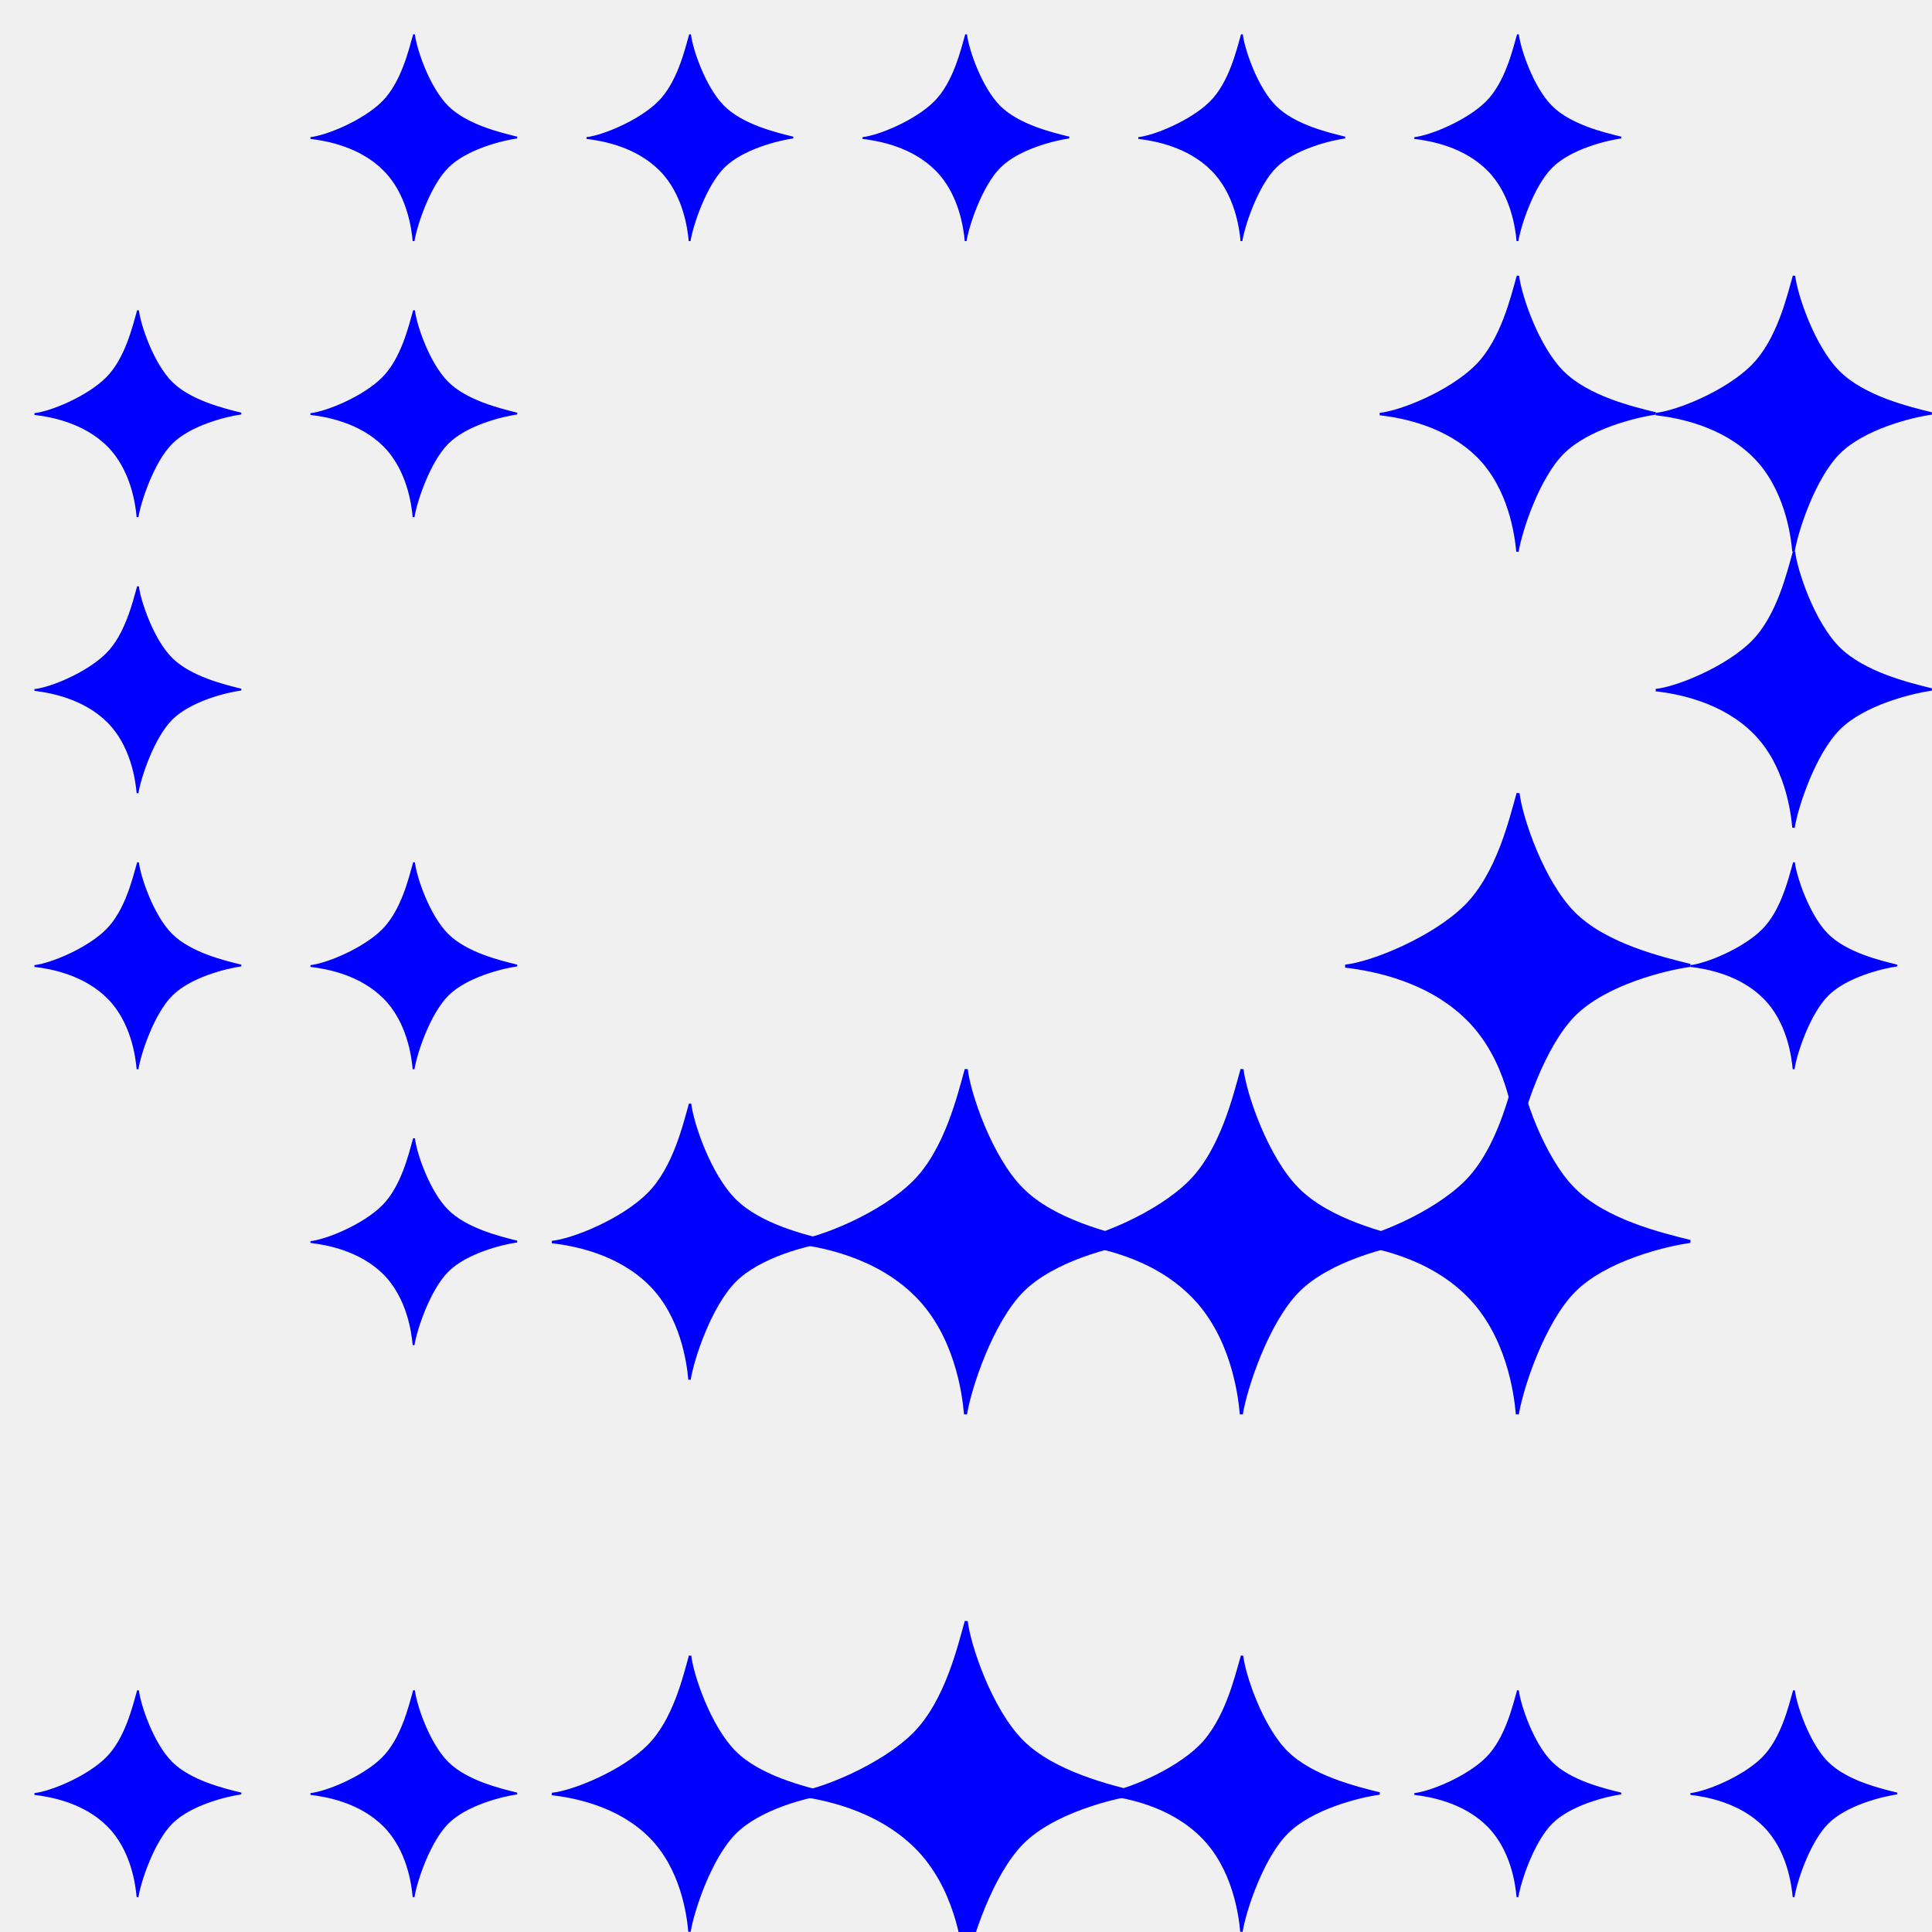
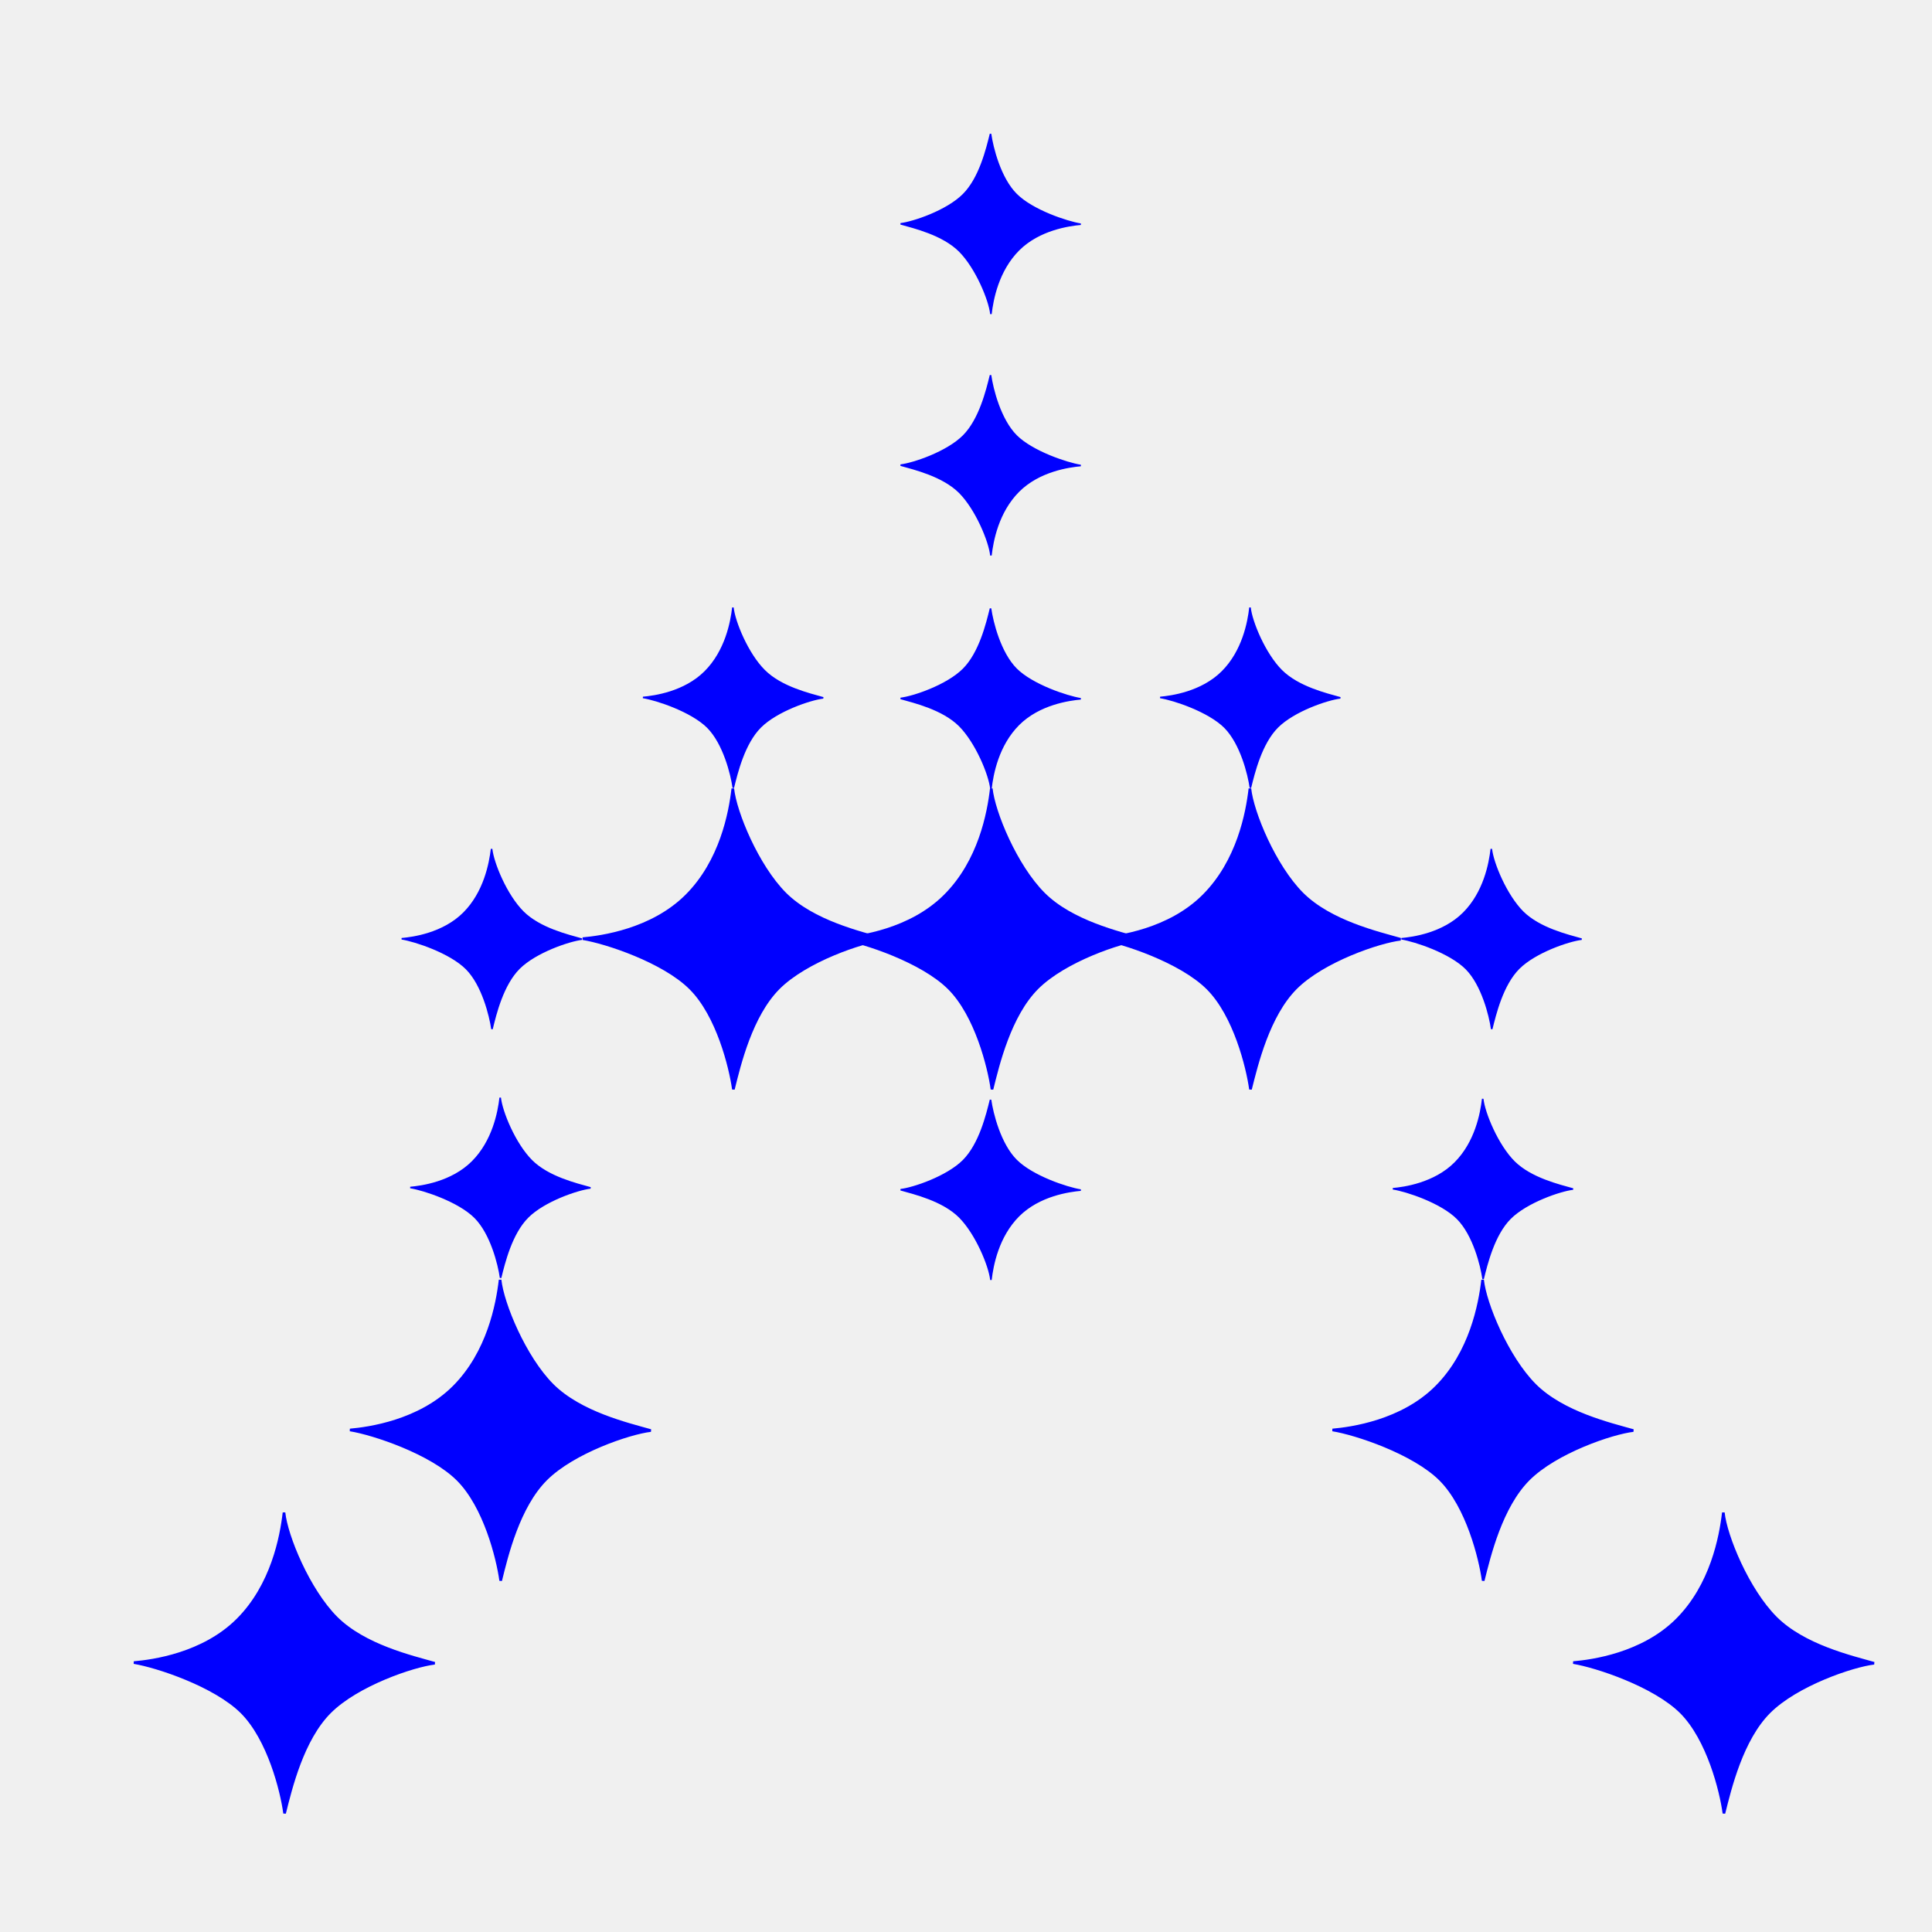
- <svg xmlns="http://www.w3.org/2000/svg" width="16" height="16" viewBox="0 0 16 16" fill="none">
-   <g clip-path="url(#clip0_3018_73322)">
-     <path d="M3.708 1.383C3.861 1.23 4.155 1.157 4.282 1.139C4.142 1.105 3.862 1.038 3.706 0.882C3.55 0.726 3.442 0.406 3.429 0.286C3.392 0.415 3.329 0.686 3.17 0.845C3.011 1.004 2.705 1.129 2.572 1.143C2.71 1.159 2.985 1.21 3.181 1.407C3.377 1.603 3.416 1.891 3.425 1.996C3.446 1.865 3.555 1.536 3.708 1.383Z" fill="#0000FF" stroke="#0000FF" stroke-width="0.015" />
-     <path d="M5.994 1.383C6.147 1.23 6.441 1.157 6.568 1.139C6.427 1.105 6.148 1.038 5.992 0.882C5.836 0.726 5.728 0.406 5.715 0.286C5.678 0.415 5.615 0.686 5.456 0.845C5.297 1.004 4.991 1.129 4.858 1.143C4.996 1.159 5.271 1.21 5.467 1.407C5.663 1.603 5.702 1.891 5.711 1.996C5.732 1.865 5.841 1.536 5.994 1.383Z" fill="#0000FF" stroke="#0000FF" stroke-width="0.015" />
-     <path d="M8.28 1.383C8.433 1.23 8.727 1.157 8.854 1.139C8.714 1.105 8.434 1.038 8.278 0.882C8.122 0.726 8.014 0.406 8.001 0.286C7.964 0.415 7.901 0.686 7.742 0.845C7.583 1.004 7.277 1.129 7.144 1.143C7.282 1.159 7.557 1.21 7.753 1.407C7.949 1.603 7.988 1.891 7.997 1.996C8.018 1.865 8.127 1.536 8.28 1.383Z" fill="#0000FF" stroke="#0000FF" stroke-width="0.015" />
-     <path d="M10.564 1.383C10.717 1.23 11.011 1.157 11.139 1.139C10.998 1.105 10.718 1.038 10.562 0.882C10.406 0.726 10.299 0.406 10.285 0.286C10.248 0.415 10.185 0.686 10.026 0.845C9.867 1.004 9.561 1.129 9.428 1.143C9.566 1.159 9.841 1.21 10.037 1.407C10.233 1.603 10.272 1.891 10.281 1.996C10.302 1.865 10.411 1.536 10.564 1.383Z" fill="#0000FF" stroke="#0000FF" stroke-width="0.015" />
-     <path d="M12.85 1.383C13.003 1.23 13.297 1.157 13.425 1.139C13.284 1.105 13.004 1.038 12.848 0.882C12.692 0.726 12.585 0.406 12.571 0.286C12.534 0.415 12.471 0.686 12.312 0.845C12.153 1.004 11.847 1.129 11.714 1.143C11.852 1.159 12.127 1.21 12.323 1.407C12.519 1.603 12.558 1.891 12.567 1.996C12.588 1.865 12.697 1.536 12.85 1.383Z" fill="#0000FF" stroke="#0000FF" stroke-width="0.015" />
-     <path d="M1.422 3.669C1.575 3.516 1.869 3.443 1.997 3.425C1.856 3.39 1.576 3.323 1.42 3.167C1.264 3.011 1.157 2.691 1.143 2.571C1.106 2.701 1.043 2.972 0.884 3.131C0.725 3.29 0.419 3.415 0.286 3.429C0.424 3.444 0.699 3.496 0.895 3.692C1.091 3.889 1.13 4.177 1.139 4.282C1.16 4.151 1.269 3.822 1.422 3.669Z" fill="#0000FF" stroke="#0000FF" stroke-width="0.015" />
-     <path d="M3.708 3.669C3.861 3.516 4.155 3.443 4.282 3.425C4.142 3.39 3.862 3.323 3.706 3.167C3.55 3.011 3.442 2.691 3.429 2.571C3.392 2.701 3.329 2.972 3.17 3.131C3.011 3.29 2.705 3.415 2.572 3.429C2.71 3.444 2.985 3.496 3.181 3.692C3.377 3.889 3.416 4.177 3.425 4.282C3.446 4.151 3.555 3.822 3.708 3.669Z" fill="#0000FF" stroke="#0000FF" stroke-width="0.015" />
-     <path d="M12.944 3.75C13.148 3.546 13.54 3.448 13.711 3.424C13.523 3.378 13.149 3.289 12.941 3.08C12.733 2.872 12.589 2.445 12.571 2.285C12.522 2.458 12.438 2.819 12.226 3.031C12.013 3.244 11.605 3.411 11.427 3.429C11.612 3.45 11.979 3.519 12.241 3.781C12.502 4.043 12.554 4.428 12.567 4.568C12.595 4.393 12.74 3.954 12.944 3.75Z" fill="#0000FF" stroke="#0000FF" stroke-width="0.02" />
-     <path d="M15.23 3.75C15.434 3.546 15.826 3.448 15.997 3.424C15.809 3.378 15.436 3.289 15.227 3.08C15.019 2.872 14.876 2.445 14.857 2.285C14.808 2.458 14.724 2.819 14.512 3.031C14.3 3.244 13.891 3.411 13.713 3.429C13.898 3.45 14.265 3.519 14.527 3.781C14.789 4.043 14.84 4.428 14.853 4.568C14.881 4.393 15.026 3.954 15.23 3.75Z" fill="#0000FF" stroke="#0000FF" stroke-width="0.02" />
-     <path d="M1.422 5.954C1.575 5.802 1.869 5.728 1.997 5.711C1.856 5.676 1.576 5.609 1.42 5.453C1.264 5.297 1.157 4.977 1.143 4.857C1.106 4.987 1.043 5.257 0.884 5.416C0.725 5.575 0.419 5.701 0.286 5.714C0.424 5.73 0.699 5.782 0.895 5.978C1.091 6.174 1.13 6.463 1.139 6.568C1.16 6.437 1.269 6.107 1.422 5.954Z" fill="#0000FF" stroke="#0000FF" stroke-width="0.015" />
-     <path d="M15.23 6.035C15.434 5.831 15.826 5.734 15.997 5.71C15.809 5.664 15.436 5.574 15.227 5.366C15.019 5.158 14.876 4.731 14.857 4.571C14.808 4.744 14.724 5.105 14.512 5.317C14.3 5.529 13.891 5.697 13.713 5.715C13.898 5.736 14.265 5.805 14.527 6.067C14.789 6.329 14.84 6.714 14.853 6.854C14.881 6.679 15.026 6.24 15.23 6.035Z" fill="#0000FF" stroke="#0000FF" stroke-width="0.02" />
-     <path d="M1.422 8.24C1.575 8.087 1.869 8.014 1.997 7.996C1.856 7.962 1.576 7.895 1.42 7.739C1.264 7.583 1.157 7.263 1.143 7.143C1.106 7.273 1.043 7.543 0.884 7.702C0.725 7.861 0.419 7.986 0.286 8C0.424 8.016 0.699 8.067 0.895 8.264C1.091 8.46 1.13 8.748 1.139 8.854C1.16 8.722 1.269 8.393 1.422 8.24Z" fill="#0000FF" stroke="#0000FF" stroke-width="0.015" />
-     <path d="M3.708 8.24C3.861 8.087 4.155 8.014 4.282 7.996C4.142 7.962 3.862 7.895 3.706 7.739C3.55 7.583 3.442 7.263 3.429 7.143C3.392 7.273 3.329 7.543 3.17 7.702C3.011 7.861 2.705 7.986 2.572 8C2.71 8.016 2.985 8.067 3.181 8.264C3.377 8.46 3.416 8.748 3.425 8.854C3.446 8.722 3.555 8.393 3.708 8.24Z" fill="#0000FF" stroke="#0000FF" stroke-width="0.015" />
-     <path d="M13.038 8.402C13.293 8.147 13.784 8.024 13.997 7.995C13.762 7.937 13.295 7.825 13.035 7.565C12.774 7.304 12.595 6.77 12.572 6.57C12.511 6.787 12.405 7.238 12.14 7.504C11.874 7.769 11.364 7.978 11.141 8.001C11.372 8.028 11.831 8.114 12.158 8.441C12.486 8.769 12.551 9.25 12.566 9.426C12.601 9.207 12.783 8.657 13.038 8.402Z" fill="#0000FF" stroke="#0000FF" stroke-width="0.025" />
-     <path d="M15.136 8.24C15.289 8.087 15.583 8.014 15.711 7.996C15.57 7.962 15.29 7.895 15.134 7.739C14.978 7.583 14.871 7.263 14.857 7.143C14.82 7.273 14.757 7.543 14.598 7.702C14.439 7.861 14.133 7.986 14 8C14.138 8.016 14.413 8.067 14.609 8.264C14.806 8.46 14.844 8.748 14.854 8.854C14.874 8.722 14.983 8.393 15.136 8.24Z" fill="#0000FF" stroke="#0000FF" stroke-width="0.015" />
-     <path d="M3.708 10.526C3.861 10.373 4.155 10.3 4.282 10.282C4.142 10.247 3.862 10.18 3.706 10.024C3.55 9.868 3.442 9.548 3.429 9.428C3.392 9.558 3.329 9.829 3.17 9.988C3.011 10.147 2.705 10.272 2.572 10.286C2.71 10.302 2.985 10.353 3.181 10.549C3.377 10.746 3.416 11.034 3.425 11.139C3.446 11.008 3.555 10.679 3.708 10.526Z" fill="#0000FF" stroke="#0000FF" stroke-width="0.015" />
-     <path d="M6.088 10.607C6.292 10.403 6.684 10.305 6.854 10.281C6.666 10.235 6.293 10.146 6.085 9.937C5.877 9.729 5.733 9.302 5.715 9.142C5.666 9.315 5.582 9.676 5.369 9.888C5.157 10.101 4.749 10.268 4.571 10.286C4.756 10.307 5.122 10.376 5.384 10.638C5.646 10.9 5.698 11.285 5.71 11.425C5.738 11.25 5.884 10.811 6.088 10.607Z" fill="#0000FF" stroke="#0000FF" stroke-width="0.02" />
-     <path d="M8.468 10.688C8.723 10.432 9.214 10.31 9.427 10.281C9.192 10.223 8.725 10.111 8.465 9.85C8.204 9.59 8.025 9.056 8.002 8.856C7.941 9.072 7.835 9.524 7.57 9.789C7.304 10.055 6.794 10.264 6.571 10.287C6.802 10.313 7.26 10.399 7.588 10.727C7.916 11.055 7.981 11.536 7.996 11.712C8.031 11.493 8.213 10.943 8.468 10.688Z" fill="#0000FF" stroke="#0000FF" stroke-width="0.025" />
-     <path d="M10.752 10.688C11.008 10.432 11.498 10.31 11.711 10.281C11.476 10.223 11.009 10.111 10.749 9.85C10.488 9.59 10.309 9.056 10.286 8.856C10.225 9.072 10.119 9.524 9.854 9.789C9.588 10.055 9.078 10.264 8.855 10.287C9.086 10.313 9.545 10.399 9.872 10.727C10.2 11.055 10.265 11.536 10.28 11.712C10.315 11.493 10.497 10.943 10.752 10.688Z" fill="#0000FF" stroke="#0000FF" stroke-width="0.025" />
-     <path d="M13.038 10.688C13.293 10.432 13.784 10.31 13.997 10.281C13.762 10.223 13.295 10.111 13.035 9.85C12.774 9.59 12.595 9.056 12.572 8.856C12.511 9.072 12.405 9.524 12.14 9.789C11.874 10.055 11.364 10.264 11.141 10.287C11.372 10.313 11.831 10.399 12.158 10.727C12.486 11.055 12.551 11.536 12.566 11.712C12.601 11.493 12.783 10.943 13.038 10.688Z" fill="#0000FF" stroke="#0000FF" stroke-width="0.025" />
-     <path d="M1.422 15.097C1.575 14.944 1.869 14.871 1.997 14.853C1.856 14.819 1.576 14.752 1.42 14.596C1.264 14.44 1.157 14.12 1.143 14C1.106 14.13 1.043 14.4 0.884 14.559C0.725 14.718 0.419 14.843 0.286 14.857C0.424 14.873 0.699 14.924 0.895 15.121C1.091 15.317 1.13 15.605 1.139 15.71C1.16 15.579 1.269 15.25 1.422 15.097Z" fill="#0000FF" stroke="#0000FF" stroke-width="0.015" />
-     <path d="M3.708 15.097C3.861 14.944 4.155 14.871 4.282 14.853C4.142 14.819 3.862 14.752 3.706 14.596C3.55 14.44 3.442 14.12 3.429 14C3.392 14.13 3.329 14.4 3.17 14.559C3.011 14.718 2.705 14.843 2.572 14.857C2.71 14.873 2.985 14.924 3.181 15.121C3.377 15.317 3.416 15.605 3.425 15.71C3.446 15.579 3.555 15.25 3.708 15.097Z" fill="#0000FF" stroke="#0000FF" stroke-width="0.015" />
-     <path d="M6.088 15.178C6.292 14.974 6.684 14.876 6.854 14.853C6.666 14.806 6.293 14.717 6.085 14.509C5.877 14.3 5.733 13.873 5.715 13.713C5.666 13.887 5.582 14.248 5.369 14.46C5.157 14.672 4.749 14.839 4.571 14.857C4.756 14.879 5.122 14.947 5.384 15.21C5.646 15.472 5.698 15.856 5.71 15.997C5.738 15.822 5.884 15.382 6.088 15.178Z" fill="#0000FF" stroke="#0000FF" stroke-width="0.02" />
-     <path d="M8.468 15.259C8.723 15.004 9.214 14.882 9.427 14.852C9.192 14.794 8.725 14.682 8.465 14.422C8.204 14.161 8.025 13.627 8.002 13.427C7.941 13.644 7.835 14.095 7.57 14.361C7.304 14.626 6.794 14.835 6.571 14.858C6.802 14.885 7.26 14.971 7.588 15.298C7.916 15.626 7.981 16.107 7.996 16.283C8.031 16.064 8.213 15.514 8.468 15.259Z" fill="#0000FF" stroke="#0000FF" stroke-width="0.025" />
-     <path d="M10.658 15.178C10.862 14.974 11.254 14.876 11.425 14.853C11.237 14.806 10.864 14.717 10.655 14.509C10.447 14.3 10.304 13.873 10.286 13.713C10.236 13.887 10.152 14.248 9.94 14.46C9.727 14.672 9.319 14.839 9.141 14.857C9.326 14.879 9.693 14.947 9.955 15.21C10.217 15.472 10.268 15.856 10.281 15.997C10.309 15.822 10.454 15.382 10.658 15.178Z" fill="#0000FF" stroke="#0000FF" stroke-width="0.02" />
-     <path d="M12.85 15.097C13.003 14.944 13.297 14.871 13.425 14.853C13.284 14.819 13.004 14.752 12.848 14.596C12.692 14.44 12.585 14.12 12.571 14C12.534 14.13 12.471 14.4 12.312 14.559C12.153 14.718 11.847 14.843 11.714 14.857C11.852 14.873 12.127 14.924 12.323 15.121C12.519 15.317 12.558 15.605 12.567 15.71C12.588 15.579 12.697 15.25 12.85 15.097Z" fill="#0000FF" stroke="#0000FF" stroke-width="0.015" />
-     <path d="M15.136 15.097C15.289 14.944 15.583 14.871 15.711 14.853C15.57 14.819 15.29 14.752 15.134 14.596C14.978 14.44 14.871 14.12 14.857 14C14.82 14.13 14.757 14.4 14.598 14.559C14.439 14.718 14.133 14.843 14 14.857C14.138 14.873 14.413 14.924 14.609 15.121C14.806 15.317 14.844 15.605 14.854 15.71C14.874 15.579 14.983 15.25 15.136 15.097Z" fill="#0000FF" stroke="#0000FF" stroke-width="0.015" />
-   </g>
-   <defs>
-     <clipPath id="clip0_3018_73322">
-       <rect width="16" height="16" fill="white" />
-     </clipPath>
-   </defs>
+ <svg xmlns="http://www.w3.org/2000/svg" width="20" height="20" viewBox="0 0 20 20" fill="none">
+   <path d="M14.911 15.317C15.189 15.596 15.322 16.13 15.354 16.363C15.418 16.106 15.54 15.598 15.824 15.314C16.108 15.03 16.69 14.834 16.908 14.809C16.672 14.742 16.18 14.627 15.89 14.338C15.601 14.048 15.373 13.492 15.348 13.249C15.319 13.5 15.225 14.001 14.868 14.358C14.511 14.715 13.986 14.786 13.794 14.803C14.033 14.841 14.632 15.039 14.911 15.317Z" fill="#0000FF" stroke="#0000FF" stroke-width="0.027" />
+   <path d="M3.17 16.898C3.003 16.731 2.923 16.41 2.904 16.271C2.866 16.425 2.793 16.73 2.623 16.9C2.453 17.07 2.104 17.187 1.973 17.202C2.115 17.242 2.409 17.311 2.583 17.484C2.756 17.658 2.893 17.991 2.908 18.137C2.925 17.986 2.981 17.686 3.195 17.472C3.409 17.258 3.724 17.216 3.838 17.206C3.695 17.183 3.336 17.064 3.17 16.898Z" fill="#0000FF" stroke="#0000FF" stroke-width="0.016" />
+   <path d="M15.081 15.112C15.248 15.279 15.328 15.599 15.347 15.739C15.385 15.585 15.458 15.28 15.628 15.11C15.798 14.94 16.147 14.823 16.278 14.808C16.136 14.768 15.841 14.699 15.668 14.525C15.495 14.352 15.358 14.019 15.343 13.873C15.326 14.024 15.27 14.323 15.056 14.537C14.842 14.752 14.527 14.794 14.412 14.804C14.556 14.827 14.914 14.945 15.081 15.112Z" fill="#0000FF" stroke="#0000FF" stroke-width="0.016" />
+   <path d="M15.087 12.614C15.254 12.781 15.334 13.101 15.353 13.24C15.391 13.087 15.464 12.782 15.634 12.612C15.804 12.442 16.153 12.324 16.284 12.309C16.142 12.269 15.848 12.2 15.674 12.027C15.501 11.854 15.364 11.52 15.349 11.375C15.332 11.526 15.276 11.825 15.062 12.039C14.848 12.253 14.533 12.296 14.419 12.306C14.562 12.328 14.921 12.447 15.087 12.614Z" fill="#0000FF" stroke="#0000FF" stroke-width="0.016" />
+   <path d="M15.177 10.027C15.343 10.193 15.423 10.514 15.442 10.653C15.48 10.499 15.553 10.194 15.723 10.024C15.893 9.854 16.242 9.737 16.373 9.722C16.232 9.682 15.937 9.613 15.763 9.44C15.59 9.266 15.453 8.933 15.438 8.788C15.421 8.938 15.365 9.238 15.151 9.452C14.937 9.666 14.623 9.708 14.508 9.718C14.651 9.741 15.01 9.86 15.177 10.027Z" fill="#0000FF" stroke="#0000FF" stroke-width="0.016" />
+   <path d="M4.827 10.027C4.994 10.193 5.073 10.514 5.093 10.653C5.13 10.499 5.204 10.194 5.374 10.024C5.544 9.854 5.893 9.737 6.023 9.722C5.882 9.682 5.587 9.613 5.414 9.44C5.24 9.266 5.104 8.933 5.089 8.788C5.071 8.938 5.015 9.238 4.801 9.452C4.587 9.666 4.273 9.708 4.158 9.718C4.301 9.741 4.66 9.86 4.827 10.027Z" fill="#0000FF" stroke="#0000FF" stroke-width="0.016" />
+   <path d="M10.52 12.011C10.353 11.845 10.273 11.524 10.254 11.385C10.216 11.539 10.143 11.843 9.973 12.014C9.803 12.184 9.454 12.301 9.323 12.316C9.464 12.356 9.759 12.425 9.933 12.598C10.106 12.772 10.243 13.105 10.258 13.25C10.275 13.1 10.331 12.8 10.545 12.586C10.759 12.372 11.073 12.33 11.188 12.32C11.045 12.297 10.686 12.178 10.52 12.011Z" fill="#0000FF" stroke="#0000FF" stroke-width="0.016" />
+   <path d="M10.52 6.926C10.353 6.759 10.273 6.439 10.254 6.299C10.216 6.453 10.143 6.758 9.973 6.928C9.803 7.098 9.454 7.215 9.323 7.23C9.464 7.27 9.759 7.339 9.933 7.512C10.106 7.686 10.243 8.019 10.258 8.165C10.275 8.014 10.331 7.714 10.545 7.5C10.759 7.286 11.073 7.244 11.188 7.234C11.045 7.211 10.686 7.092 10.52 6.926Z" fill="#0000FF" stroke="#0000FF" stroke-width="0.016" />
+   <path d="M10.52 4.511C10.353 4.344 10.273 4.024 10.254 3.884C10.216 4.038 10.143 4.343 9.973 4.513C9.803 4.683 9.454 4.8 9.323 4.815C9.464 4.855 9.759 4.924 9.933 5.097C10.106 5.271 10.243 5.604 10.258 5.75C10.275 5.599 10.331 5.299 10.545 5.085C10.759 4.871 11.073 4.829 11.188 4.819C11.045 4.796 10.686 4.677 10.52 4.511Z" fill="#0000FF" stroke="#0000FF" stroke-width="0.016" />
+   <path d="M10.52 2.012C10.353 1.846 10.273 1.525 10.254 1.386C10.216 1.54 10.143 1.844 9.973 2.014C9.803 2.185 9.454 2.302 9.323 2.317C9.464 2.357 9.759 2.426 9.933 2.599C10.106 2.773 10.243 3.106 10.258 3.251C10.275 3.101 10.331 2.801 10.545 2.587C10.759 2.373 11.073 2.331 11.188 2.321C11.045 2.298 10.686 2.179 10.52 2.012Z" fill="#0000FF" stroke="#0000FF" stroke-width="0.016" />
+   <path d="M12.678 7.528C12.845 7.695 12.925 8.015 12.944 8.155C12.982 8.001 13.055 7.696 13.225 7.526C13.395 7.356 13.744 7.239 13.875 7.224C13.733 7.184 13.439 7.115 13.265 6.941C13.092 6.768 12.955 6.435 12.94 6.289C12.923 6.44 12.867 6.74 12.653 6.954C12.439 7.168 12.124 7.21 12.01 7.22C12.153 7.243 12.511 7.362 12.678 7.528Z" fill="#0000FF" stroke="#0000FF" stroke-width="0.016" />
+   <path d="M12.502 10.232C12.78 10.51 12.913 11.045 12.945 11.277C13.009 11.021 13.131 10.512 13.415 10.228C13.699 9.944 14.281 9.748 14.499 9.723C14.263 9.656 13.771 9.541 13.481 9.252C13.192 8.962 12.964 8.406 12.939 8.163C12.91 8.415 12.816 8.915 12.459 9.272C12.102 9.629 11.577 9.7 11.385 9.717C11.624 9.755 12.223 9.953 12.502 10.232Z" fill="#0000FF" stroke="#0000FF" stroke-width="0.027" />
+   <path d="M9.825 10.232C10.103 10.51 10.237 11.045 10.269 11.277C10.332 11.021 10.454 10.512 10.738 10.228C11.022 9.944 11.604 9.748 11.822 9.723C11.586 9.656 11.094 9.541 10.805 9.252C10.515 8.962 10.287 8.406 10.262 8.163C10.233 8.415 10.14 8.915 9.782 9.272C9.425 9.629 8.9 9.7 8.709 9.717C8.947 9.755 9.547 9.953 9.825 10.232Z" fill="#0000FF" stroke="#0000FF" stroke-width="0.027" />
+   <path d="M4.739 15.317C5.018 15.596 5.151 16.13 5.183 16.363C5.246 16.106 5.368 15.598 5.652 15.314C5.936 15.03 6.519 14.834 6.737 14.809C6.501 14.742 6.009 14.627 5.719 14.338C5.43 14.048 5.202 13.492 5.177 13.249C5.148 13.5 5.054 14.001 4.697 14.358C4.339 14.715 3.815 14.786 3.623 14.803C3.862 14.841 4.461 15.039 4.739 15.317Z" fill="#0000FF" stroke="#0000FF" stroke-width="0.027" />
+   <path d="M17.403 17.726C17.681 18.005 17.815 18.539 17.846 18.772C17.91 18.515 18.032 18.006 18.316 17.723C18.6 17.439 19.182 17.243 19.4 17.218C19.164 17.151 18.672 17.036 18.383 16.747C18.093 16.457 17.865 15.9 17.84 15.658C17.811 15.909 17.717 16.41 17.36 16.767C17.003 17.124 16.478 17.195 16.286 17.211C16.525 17.25 17.124 17.448 17.403 17.726Z" fill="#0000FF" stroke="#0000FF" stroke-width="0.027" />
+   <path d="M2.503 17.726C2.781 18.005 2.915 18.539 2.946 18.772C3.01 18.515 3.132 18.006 3.416 17.723C3.7 17.439 4.282 17.243 4.5 17.218C4.264 17.151 3.772 17.036 3.482 16.747C3.193 16.457 2.965 15.9 2.94 15.658C2.911 15.909 2.817 16.41 2.46 16.767C2.103 17.124 1.578 17.195 1.386 17.211C1.625 17.25 2.224 17.448 2.503 17.726Z" fill="#0000FF" stroke="#0000FF" stroke-width="0.027" />
+   <path d="M7.325 7.528C7.492 7.695 7.572 8.015 7.591 8.155C7.629 8.001 7.702 7.696 7.872 7.526C8.042 7.356 8.391 7.239 8.522 7.224C8.38 7.184 8.085 7.115 7.912 6.941C7.738 6.768 7.602 6.435 7.587 6.289C7.57 6.44 7.513 6.74 7.299 6.954C7.085 7.168 6.771 7.21 6.656 7.22C6.799 7.243 7.158 7.362 7.325 7.528Z" fill="#0000FF" stroke="#0000FF" stroke-width="0.016" />
+   <path d="M7.148 10.232C7.427 10.51 7.56 11.045 7.592 11.277C7.655 11.021 7.777 10.512 8.061 10.228C8.345 9.944 8.928 9.748 9.146 9.723C8.91 9.656 8.418 9.541 8.128 9.252C7.839 8.962 7.611 8.406 7.586 8.163C7.557 8.415 7.463 8.915 7.106 9.272C6.748 9.629 6.224 9.7 6.032 9.717C6.271 9.755 6.87 9.953 7.148 10.232Z" fill="#0000FF" stroke="#0000FF" stroke-width="0.027" />
+   <path d="M4.916 12.602C5.083 12.768 5.163 13.089 5.182 13.228C5.22 13.074 5.293 12.77 5.463 12.6C5.633 12.429 5.982 12.312 6.113 12.297C5.971 12.257 5.676 12.188 5.503 12.015C5.329 11.841 5.193 11.508 5.178 11.363C5.161 11.513 5.104 11.813 4.89 12.027C4.676 12.241 4.362 12.283 4.247 12.293C4.39 12.316 4.749 12.435 4.916 12.602Z" fill="#0000FF" stroke="#0000FF" stroke-width="0.016" />
+   <path d="M18.123 16.898C17.956 16.731 17.876 16.41 17.857 16.271C17.819 16.425 17.746 16.73 17.576 16.9C17.406 17.07 17.057 17.187 16.926 17.202C17.068 17.242 17.362 17.311 17.536 17.484C17.709 17.658 17.846 17.991 17.861 18.137C17.878 17.986 17.934 17.686 18.148 17.472C18.362 17.258 18.677 17.216 18.791 17.206C18.648 17.183 18.289 17.064 18.123 16.898Z" fill="#0000FF" stroke="#0000FF" stroke-width="0.016" />
</svg>
